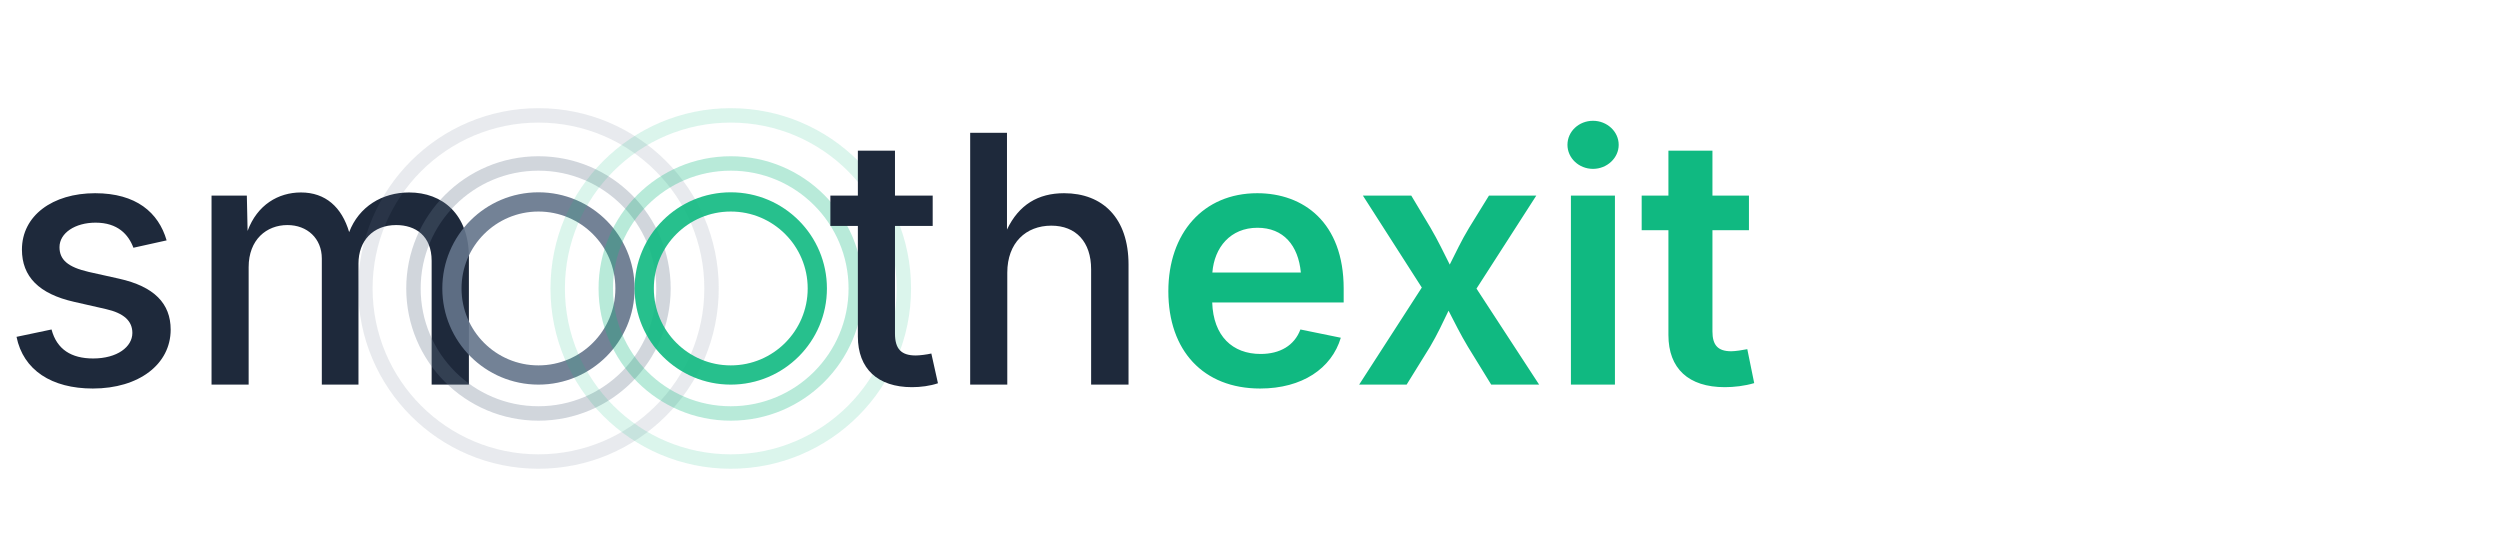
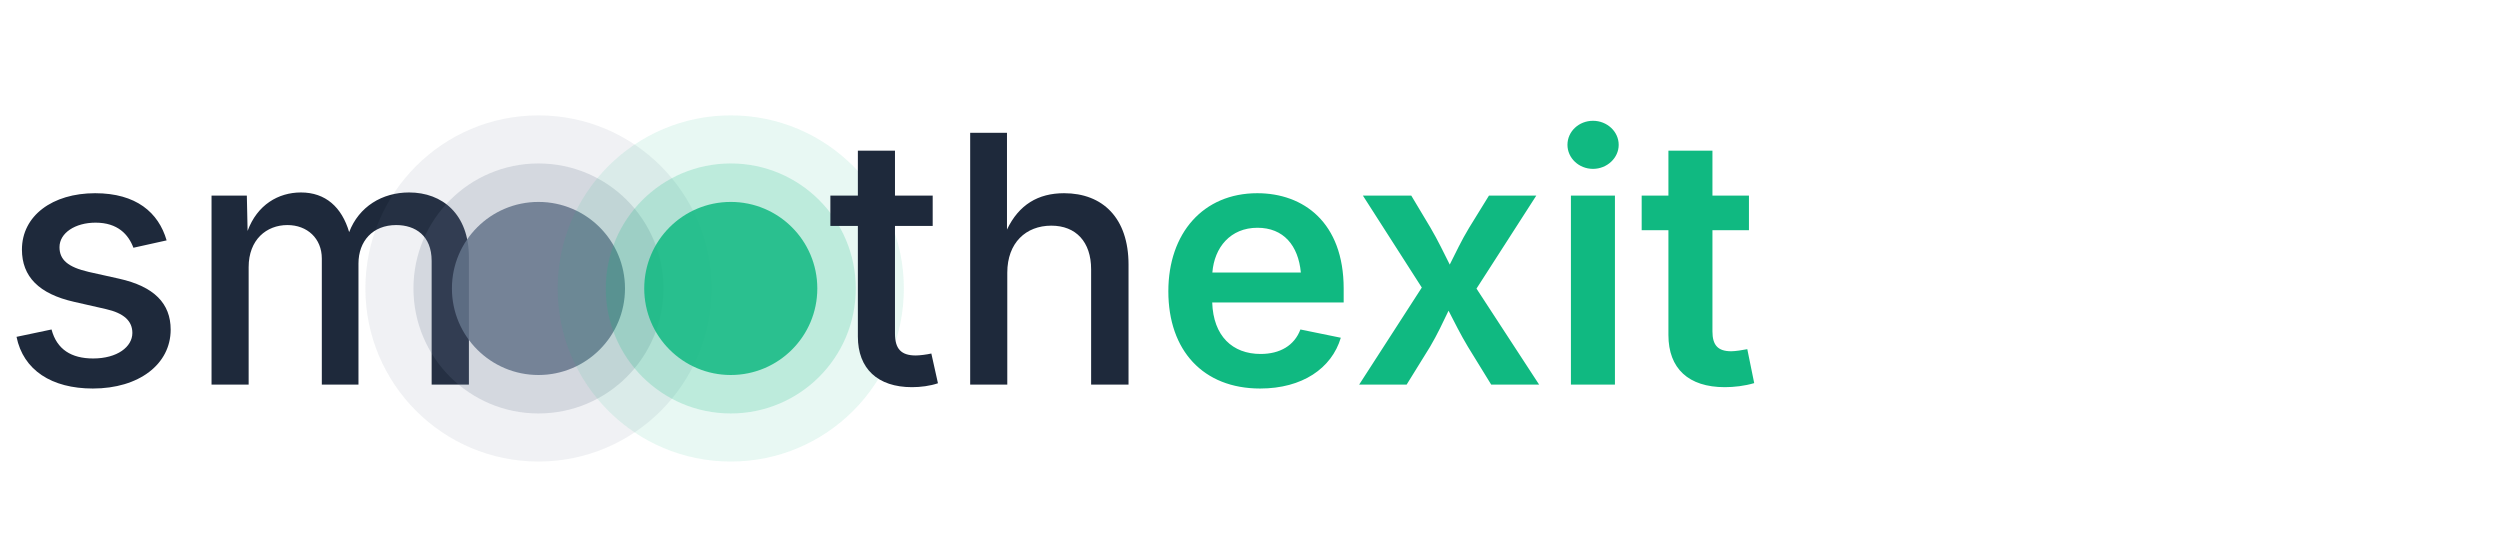
<svg xmlns="http://www.w3.org/2000/svg" width="260" height="56" viewBox="0 0 260 56">
-   <defs>
-     <linearGradient id="readme-gradient" x1="0%" y1="0%" x2="100%" y2="0%">
-       <stop offset="0%" stop-color="#64748b" />
-       <stop offset="100%" stop-color="#10b981" />
-     </linearGradient>
-   </defs>
  <text x="0" y="40" font-family="system-ui, -apple-system, sans-serif" font-size="36" font-weight="500" fill="#1e293b">sm</text>
-   <circle cx="56" cy="30" r="18" fill="none" stroke="#64748b" stroke-width="1.5" opacity="0.15" />
-   <circle cx="56" cy="30" r="13" fill="none" stroke="#64748b" stroke-width="1.5" opacity="0.3" />
-   <circle cx="56" cy="30" r="9" fill="none" stroke="#64748b" stroke-width="2" opacity="0.9" />
-   <circle cx="76" cy="30" r="9" fill="none" stroke="#10b981" stroke-width="2" opacity="0.9" />
-   <circle cx="76" cy="30" r="13" fill="none" stroke="#10b981" stroke-width="1.5" opacity="0.3" />
-   <circle cx="76" cy="30" r="18" fill="none" stroke="#10b981" stroke-width="1.5" opacity="0.15" />
-   <path d="M66 30 L67 30" stroke="url(#readme-gradient)" stroke-width="2" stroke-linecap="round" />
+   <circle cx="56" cy="30" r="18" fill="#64748b" opacity="0.1" />
+   <circle cx="56" cy="30" r="13" fill="#64748b" opacity="0.2" />
+   <circle cx="56" cy="30" r="9" fill="#64748b" opacity="0.85" />
+   <circle cx="76" cy="30" r="18" fill="#10b981" opacity="0.1" />
+   <circle cx="76" cy="30" r="13" fill="#10b981" opacity="0.2" />
+   <circle cx="76" cy="30" r="9" fill="#10b981" opacity="0.85" />
  <text x="86" y="40" font-family="system-ui, -apple-system, sans-serif" font-size="36" font-weight="500" fill="#1e293b">th<tspan fill="#10b981" font-weight="600">exit</tspan>
  </text>
</svg>
